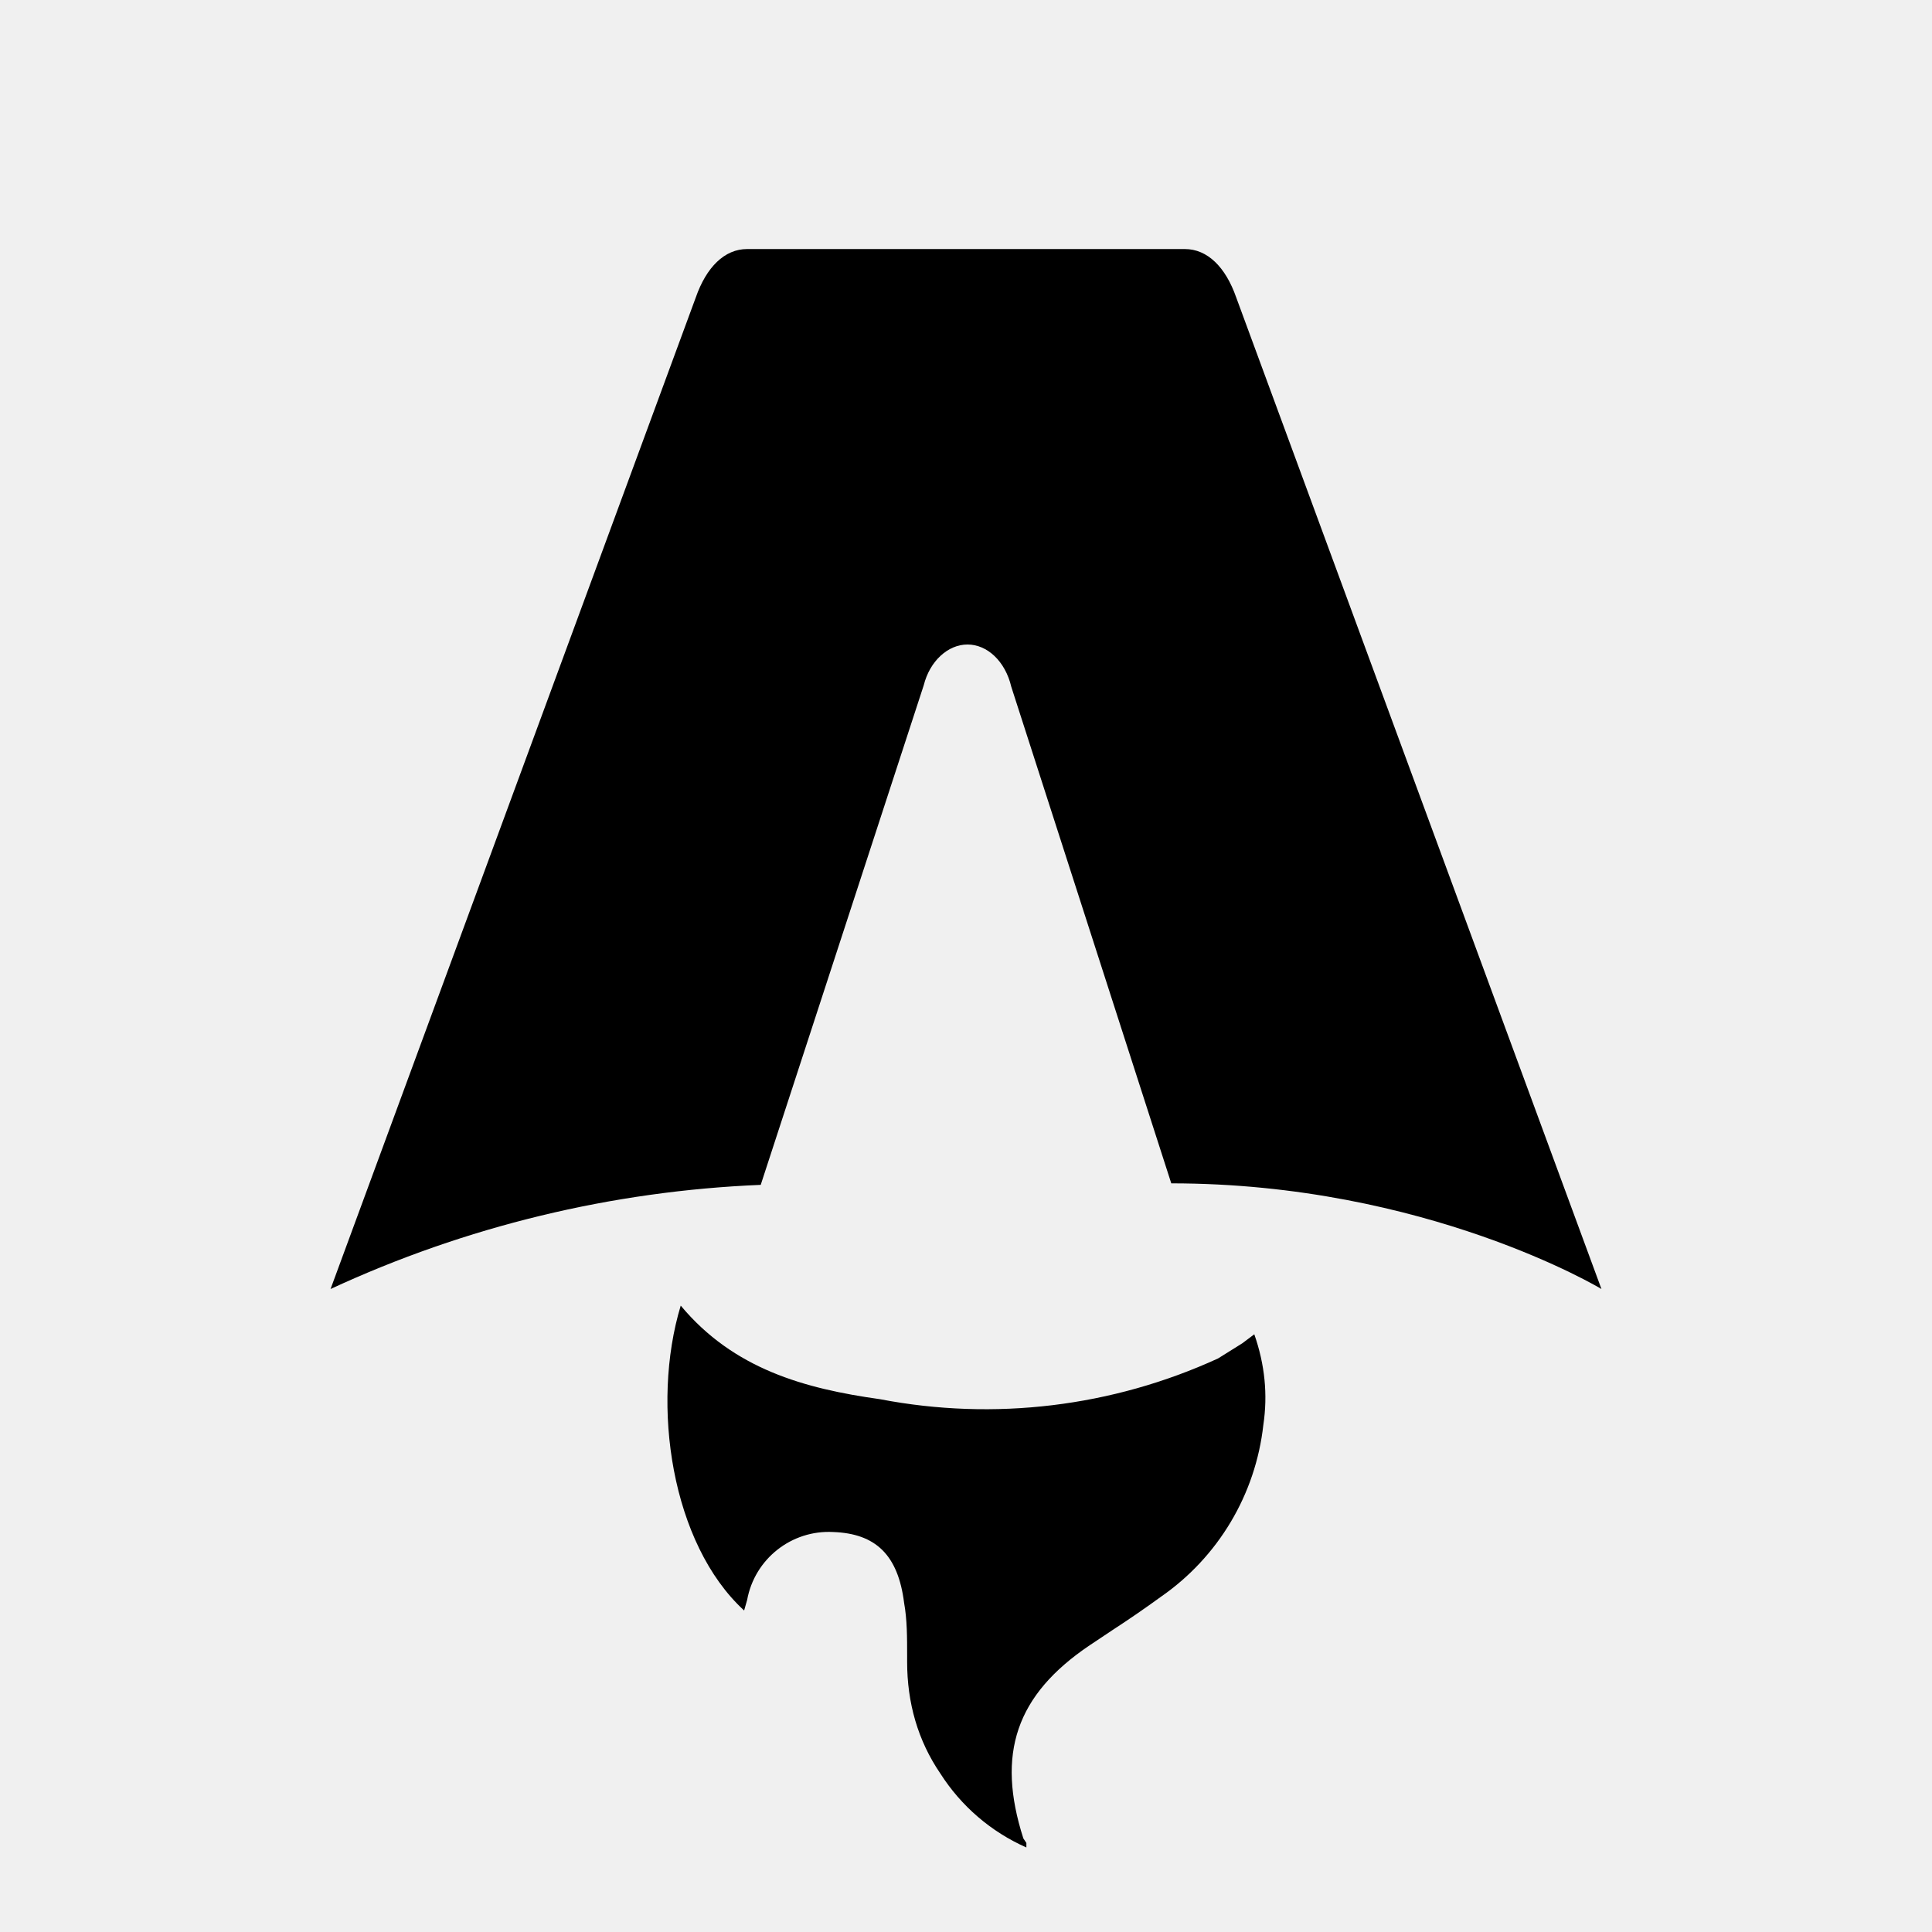
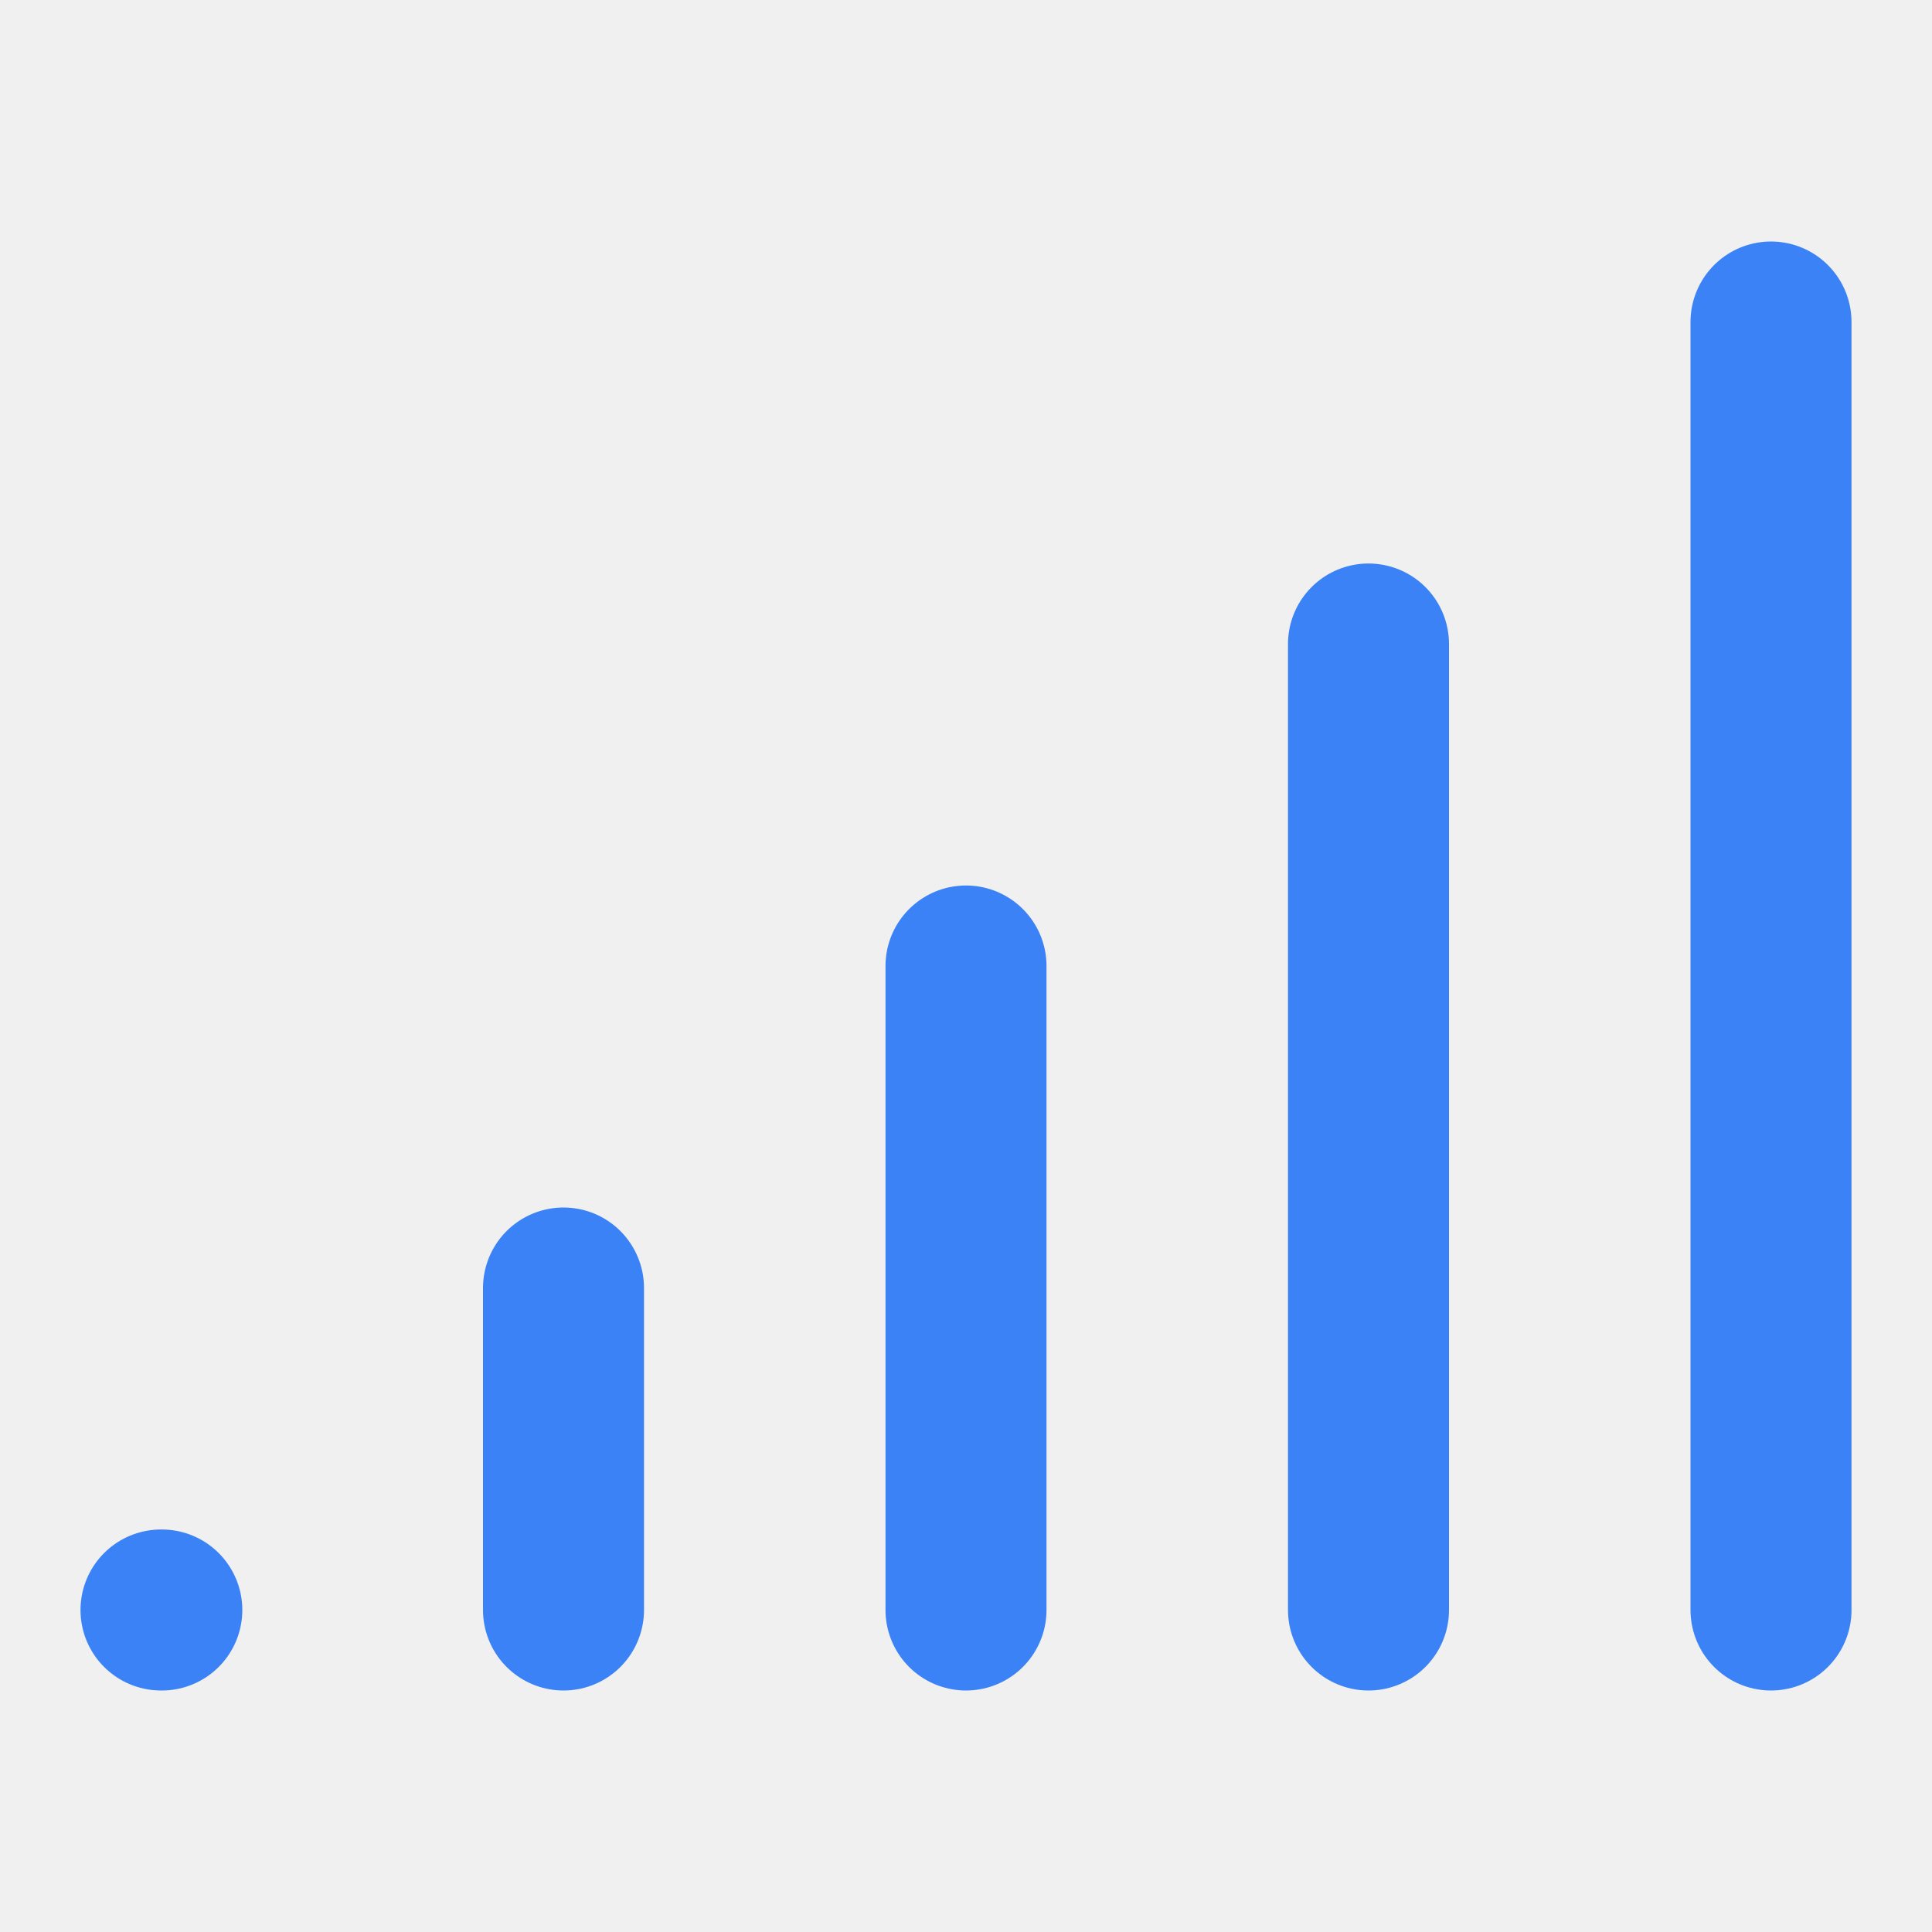
- <svg xmlns="http://www.w3.org/2000/svg" fill="none" viewBox="0 0 128 128">
-   <path d="M50.4 78.5a75.1 75.1 0 0 0-28.5 6.9l24.2-65.7c.7-2 1.9-3.2 3.4-3.2h29c1.5 0 2.7 1.2 3.4 3.2l24.2 65.7s-11.6-7-28.5-7L67 45.5c-.4-1.7-1.6-2.8-2.9-2.8-1.3 0-2.5 1.1-2.9 2.7L50.4 78.5Zm-1.1 28.2Zm-4.2-20.2c-2 6.6-.6 15.8 4.2 20.2a17.5 17.5 0 0 1 .2-.7 5.5 5.5 0 0 1 5.7-4.5c2.8.1 4.3 1.5 4.7 4.7.2 1.1.2 2.3.2 3.5v.4c0 2.7.7 5.2 2.2 7.4a13 13 0 0 0 5.7 4.9v-.3l-.2-.3c-1.8-5.6-.5-9.5 4.4-12.8l1.5-1a73 73 0 0 0 3.2-2.2 16 16 0 0 0 6.8-11.4c.3-2 .1-4-.6-6l-.8.6-1.6 1a37 37 0 0 1-22.4 2.7c-5-.7-9.7-2-13.2-6.2Z" />
-   <style>
-         path { fill: #000; }
-         @media (prefers-color-scheme: dark) {
-             path { fill: #FFF; }
-         }
-     </style>
+ <svg xmlns="http://www.w3.org/2000/svg" width="32" height="32" viewBox="0 0 24 24" fill="none" stroke="#3B82F6" stroke-width="2" stroke-linecap="round" stroke-linejoin="round">
+   <path d="M2 20h.01" />
+   <path d="M7 20v-4" />
+   <path d="M12 20v-8" />
+   <path d="M17 20V8" />
+   <path d="M22 4v16" />
</svg>
